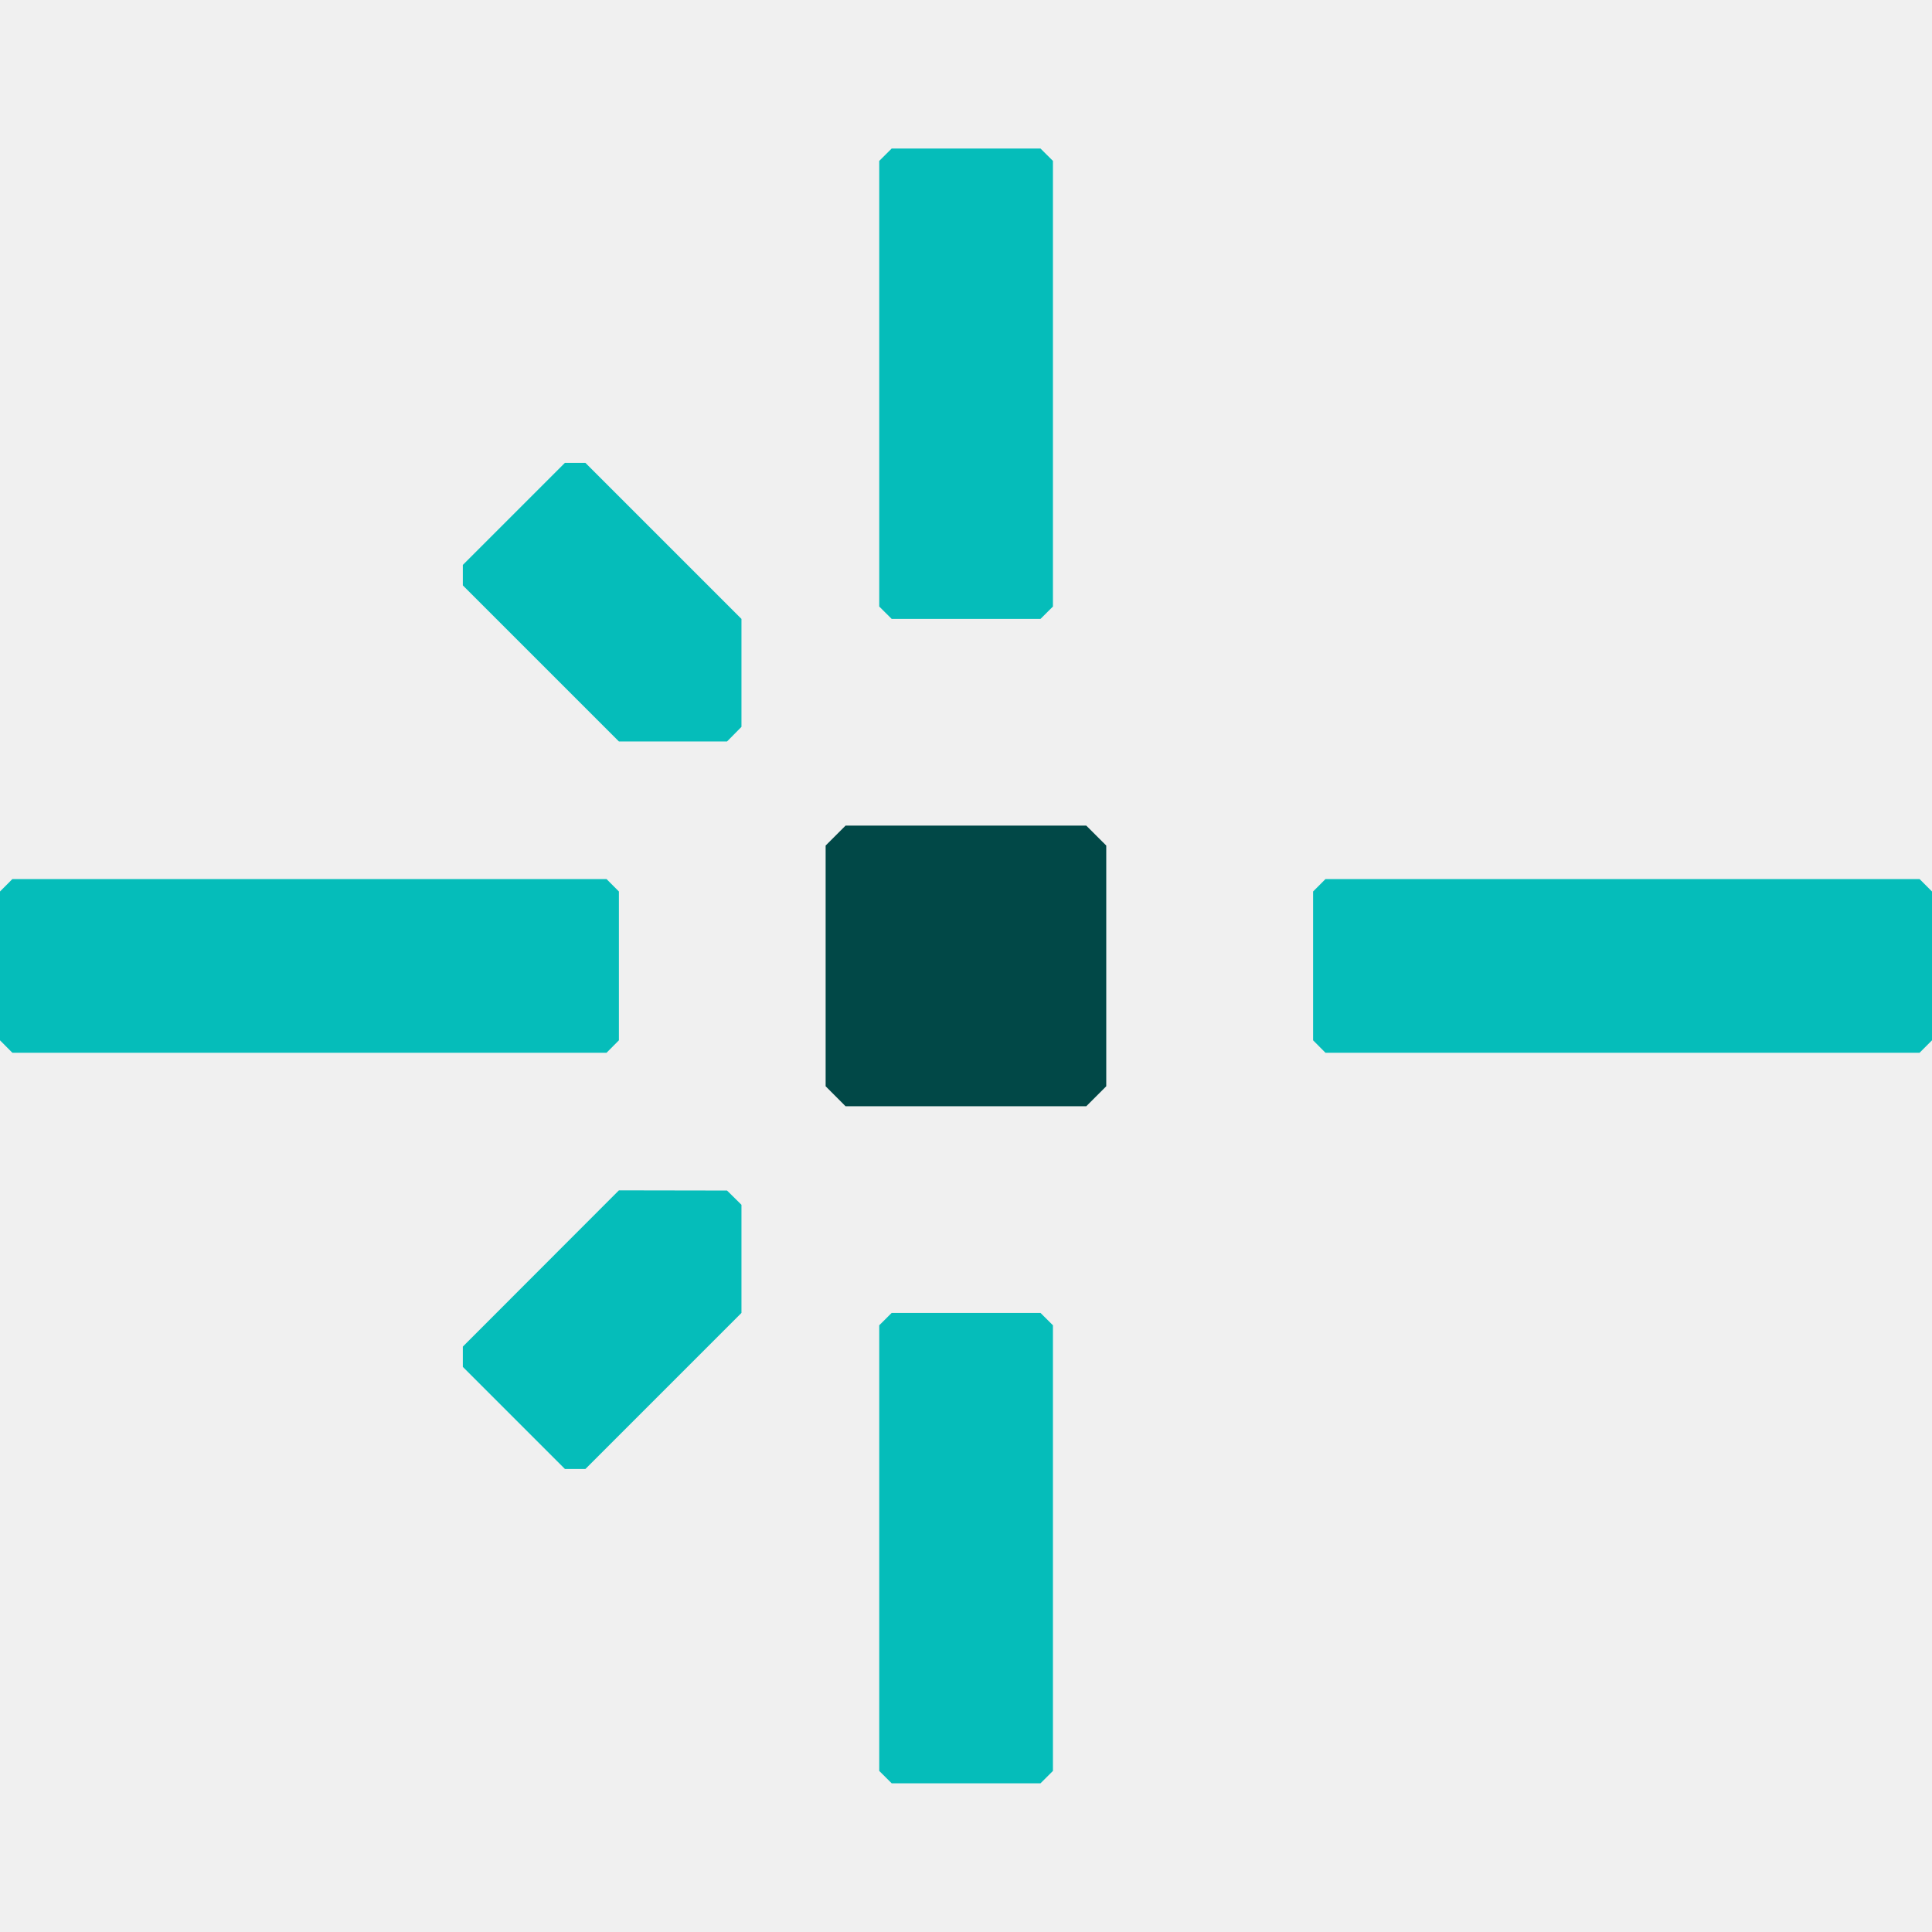
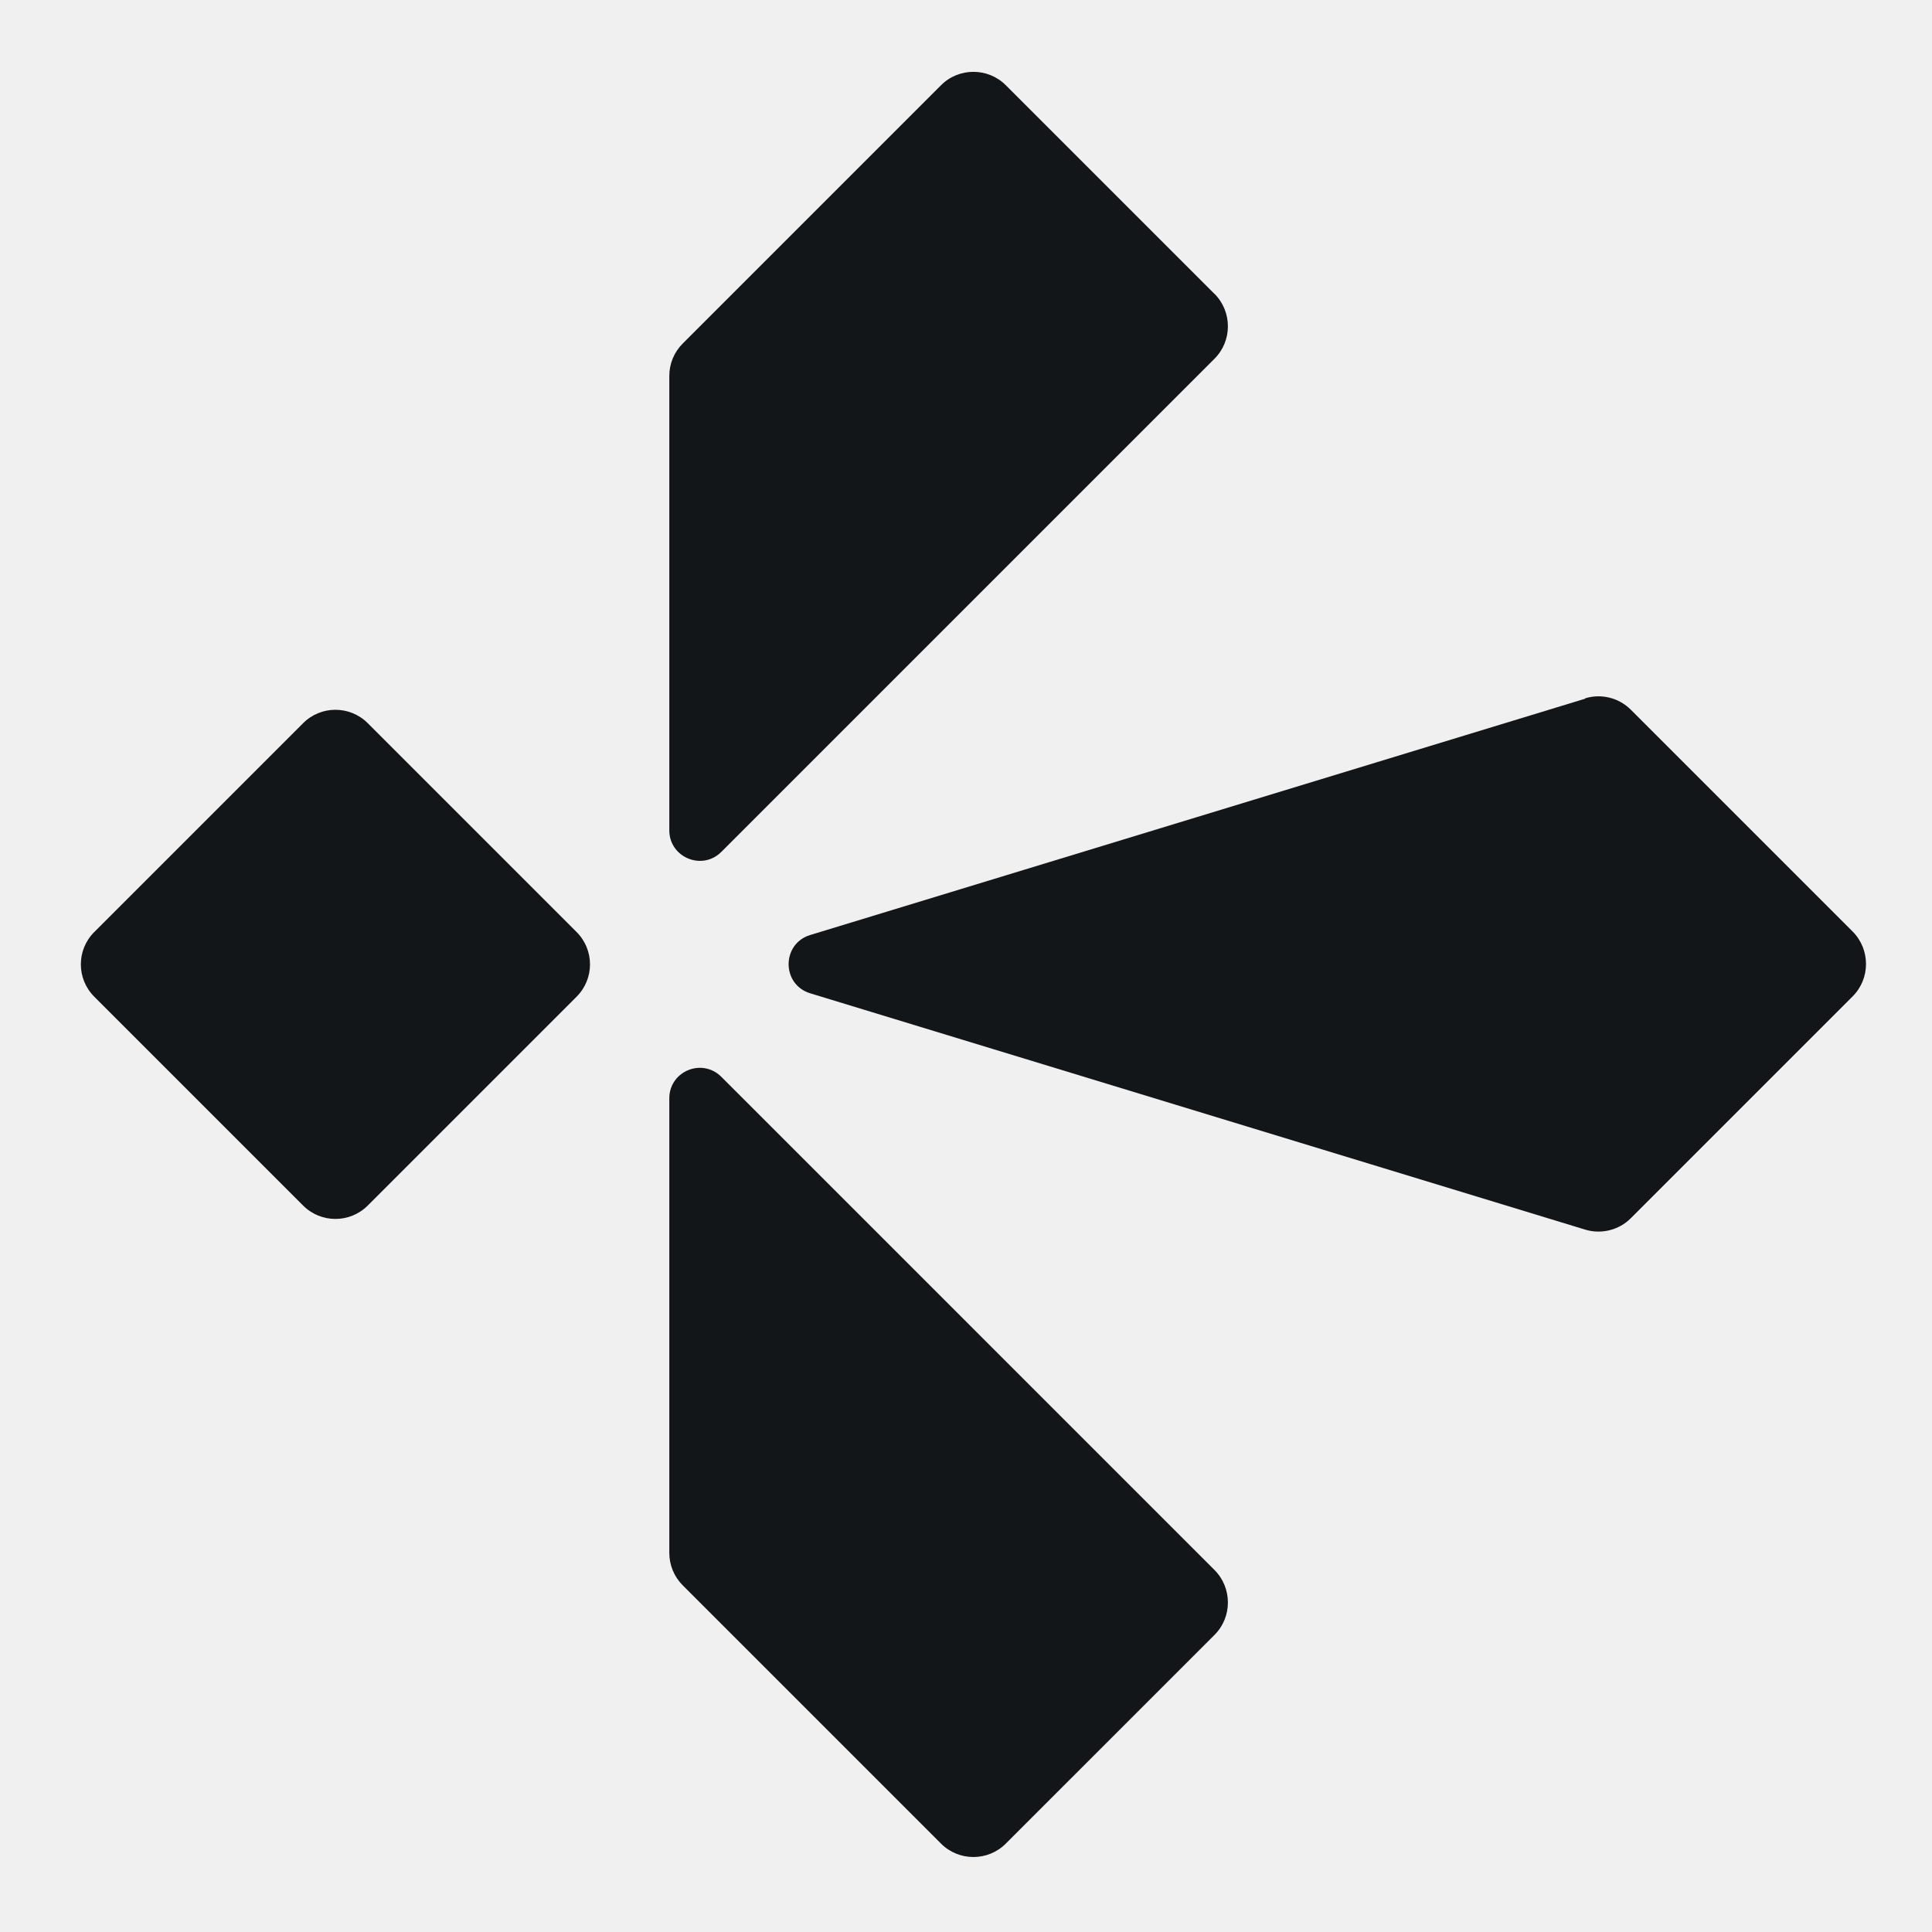
- <svg xmlns="http://www.w3.org/2000/svg" width="32" height="32" viewBox="0 0 32 32" fill="none">
+ <svg xmlns="http://www.w3.org/2000/svg" width="32" height="32" viewBox="0 0 390 390" fill="none">
  <style>
-     .favicon-center-dot {
-       fill: #014847;
-     }
- 
-     .favicon-lines {
-       fill: #05BDBA;
-     }
- 
+     .mark { fill: #131619; }
    @media (prefers-color-scheme: dark) {
-       .favicon-center-dot {
-         fill: #fff;
-       }
- 
-       .favicon-lines {
-         fill: #05BDBA;
-       }
+       .mark { fill: #ffffff; }
    }
  </style>
-   <path class="favicon-center-dot" stroke="none" d="M17.992 18.323H14.005L13.675 17.992V14.005L14.005 13.675H17.992L18.323 14.005V17.992L17.992 18.323Z" />
-   <g class="favicon-lines" stroke="none">
-     <path d="M9.696 24.331H9.357L7.666 22.64V22.304L10.251 19.716L12.042 19.719L12.281 19.955V21.746L9.696 24.331Z" />
-     <path d="M7.666 9.696V9.357L9.357 7.666H9.696L12.281 10.251V12.039L12.042 12.281H10.251L7.666 9.696Z" />
-     <path d="M10.046 17.437H0.205L0 17.231V14.766L0.205 14.56H10.046L10.251 14.766V17.231L10.046 17.437Z" />
-     <path d="M31.794 17.437H21.954L21.749 17.231V14.766L21.954 14.56H31.794L32 14.766V17.231L31.794 17.437Z" />
-     <path d="M14.563 10.046V2.665L14.769 2.46H17.234L17.44 2.665V10.046L17.234 10.251H14.769L14.563 10.046Z" />
-     <path d="M14.563 29.332V21.951L14.769 21.746H17.234L17.44 21.951V29.332L17.234 29.537H14.769L14.563 29.332Z" />
+   <g class="mark" transform="translate(12.5 14.5)">
+     <path fill-rule="evenodd" clip-rule="evenodd" d="M122.608 207.222V298.975C122.608 301.415 123.574 303.775 125.317 305.518L177.467 357.668C181.06 361.261 186.932 361.261 190.525 357.668L232.675 315.519C236.268 311.926 236.268 306.053 232.675 302.434L133.119 202.878C129.231 198.99 122.608 201.726 122.608 207.222Z" />
+     <path fill-rule="evenodd" clip-rule="evenodd" d="M232.675 44.845L190.525 2.695C186.932 -0.898 181.06 -0.898 177.467 2.695L125.317 54.846C123.574 56.589 122.608 58.922 122.608 61.362V153.115C122.608 158.584 129.231 161.346 133.119 157.459L232.675 57.903C236.268 54.31 236.268 48.438 232.675 44.819V44.845Z" />
+     <path fill-rule="evenodd" clip-rule="evenodd" d="M307.482 126.543L151.056 174.243C145.238 176.012 145.238 184.243 151.056 186.013L307.482 233.713C310.726 234.705 314.319 233.82 316.706 231.407L361.483 186.629C365.076 183.036 365.076 177.165 361.483 173.545L316.706 128.767C314.292 126.354 310.753 125.469 307.482 126.462V126.515V126.543Z" />
+     <path d="M48.688 131.481L6.522 173.647C2.92 177.249 2.92 183.089 6.522 186.691L48.688 228.857C52.29 232.459 58.13 232.459 61.732 228.857L103.898 186.691C107.5 183.089 107.5 177.249 103.898 173.647L61.732 131.481C58.13 127.879 52.29 127.879 48.688 131.481Z" />
  </g>
</svg>
